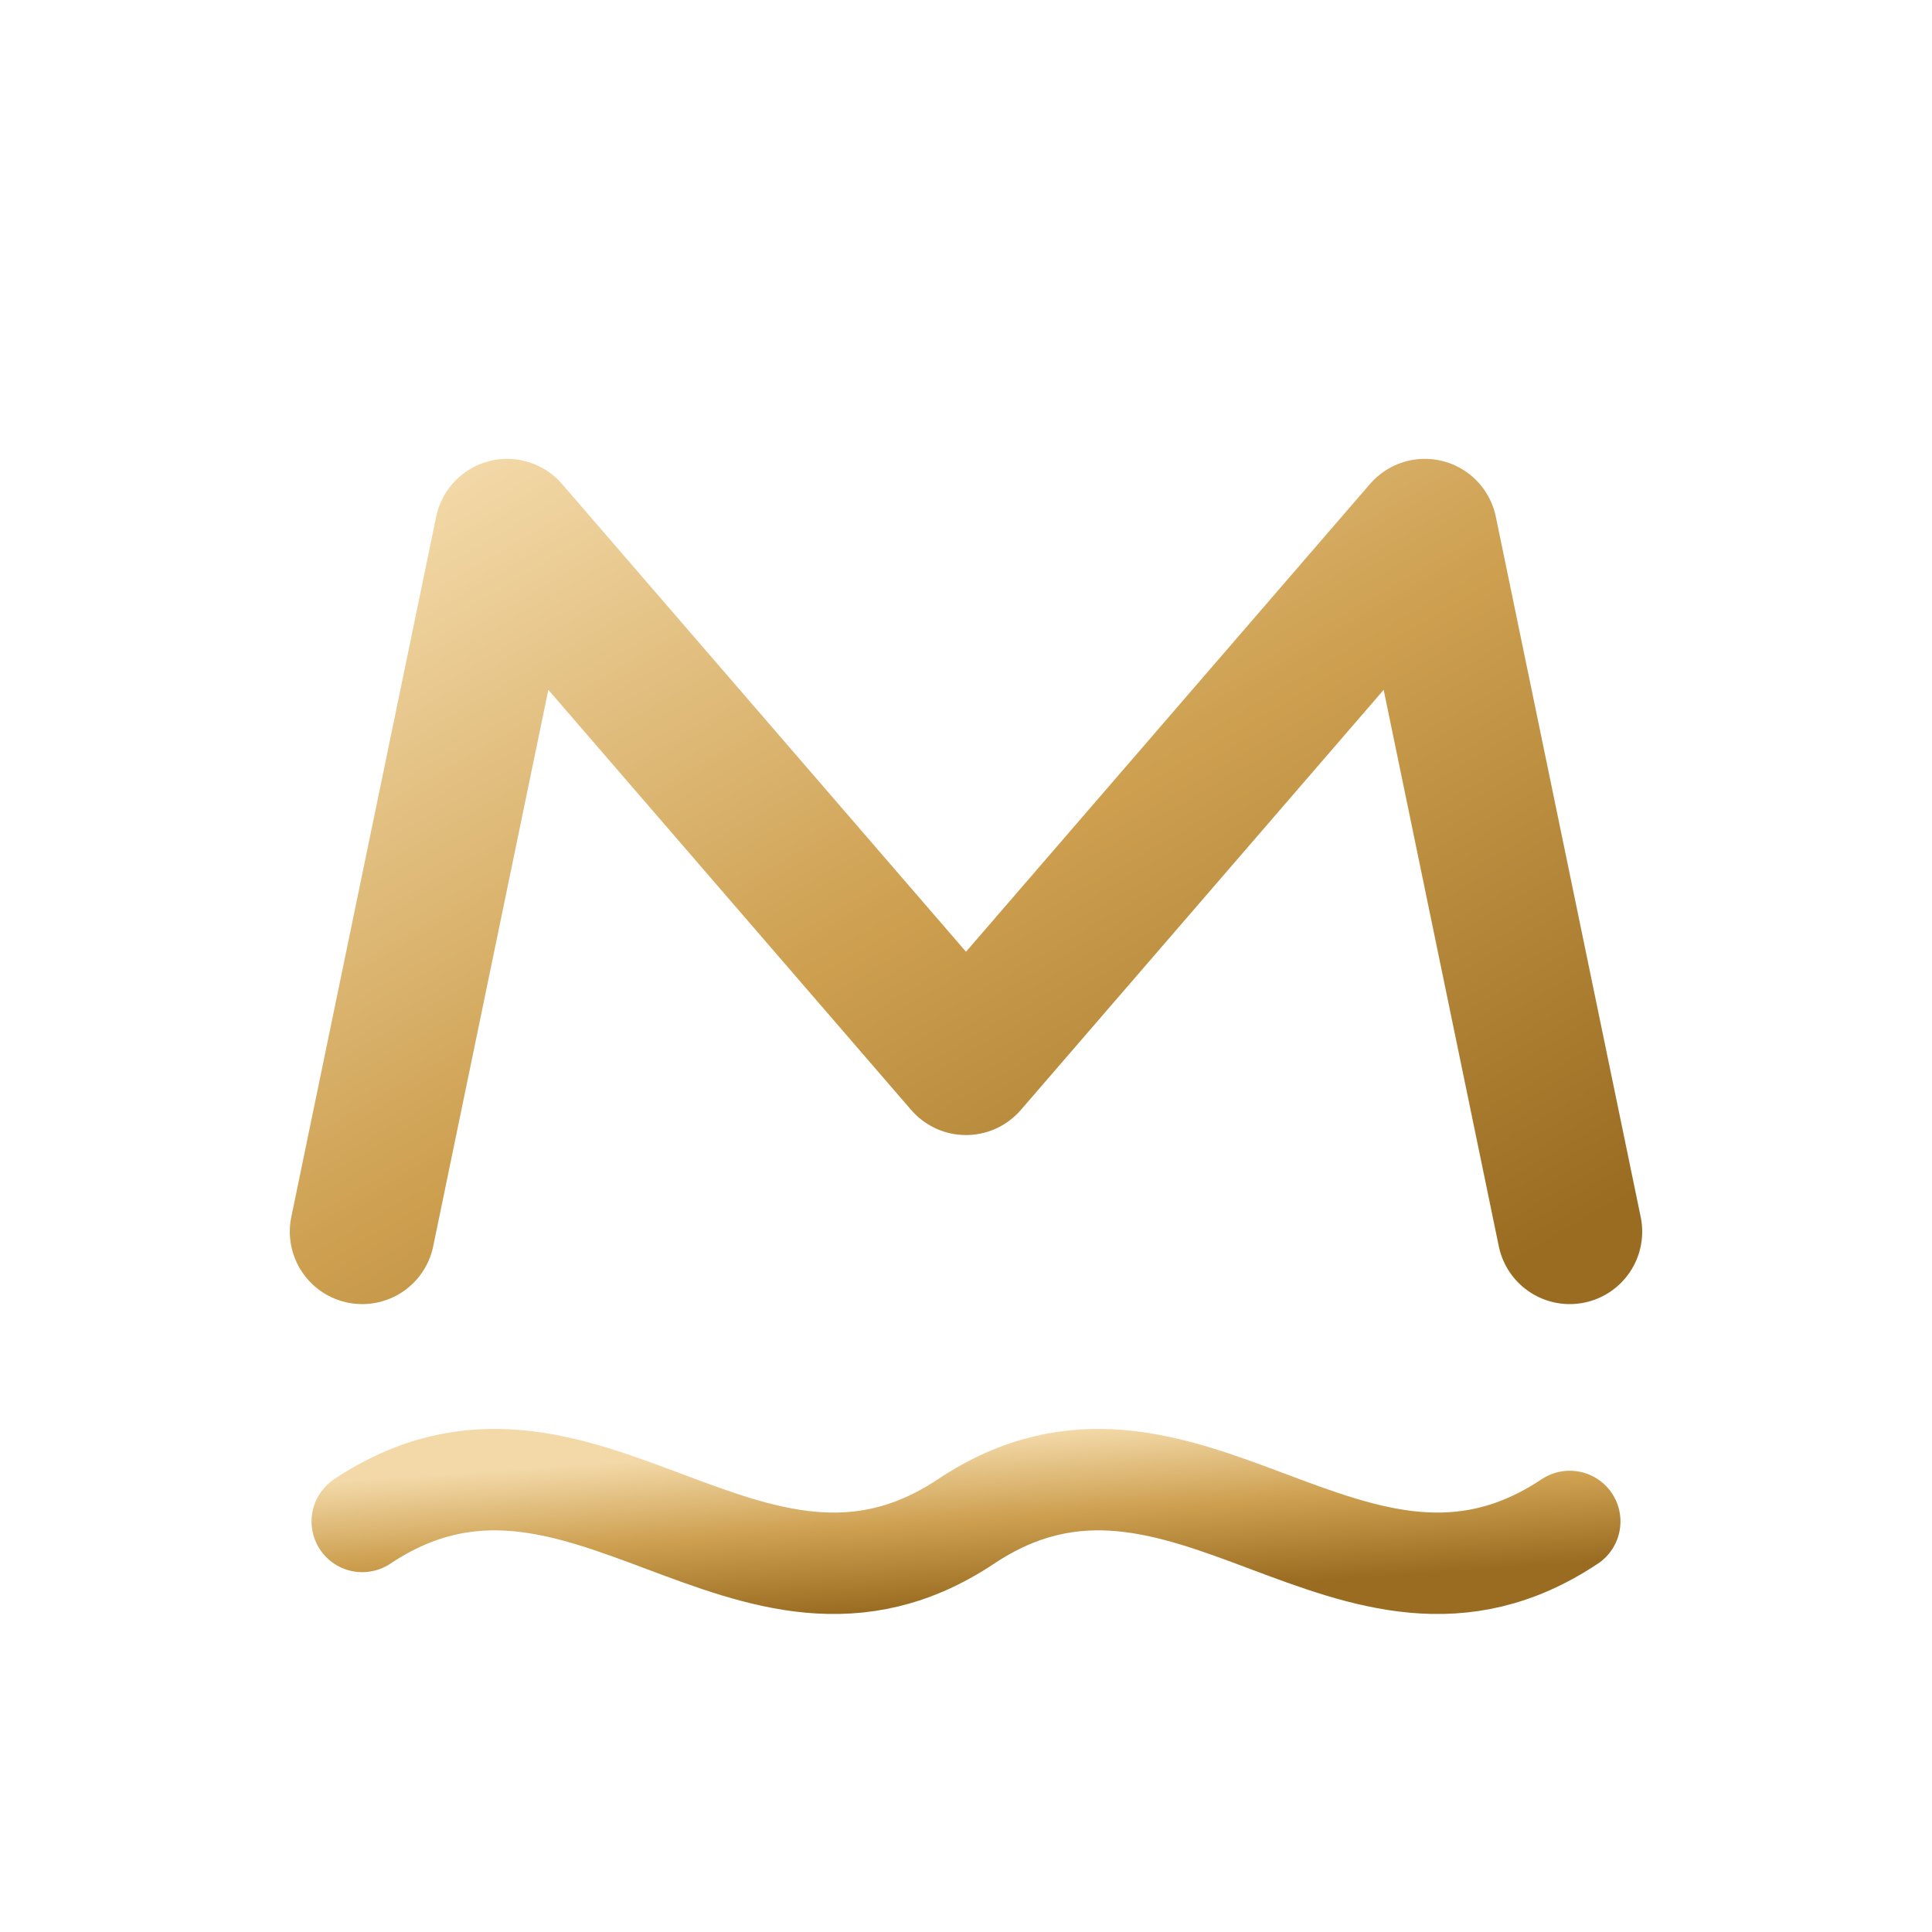
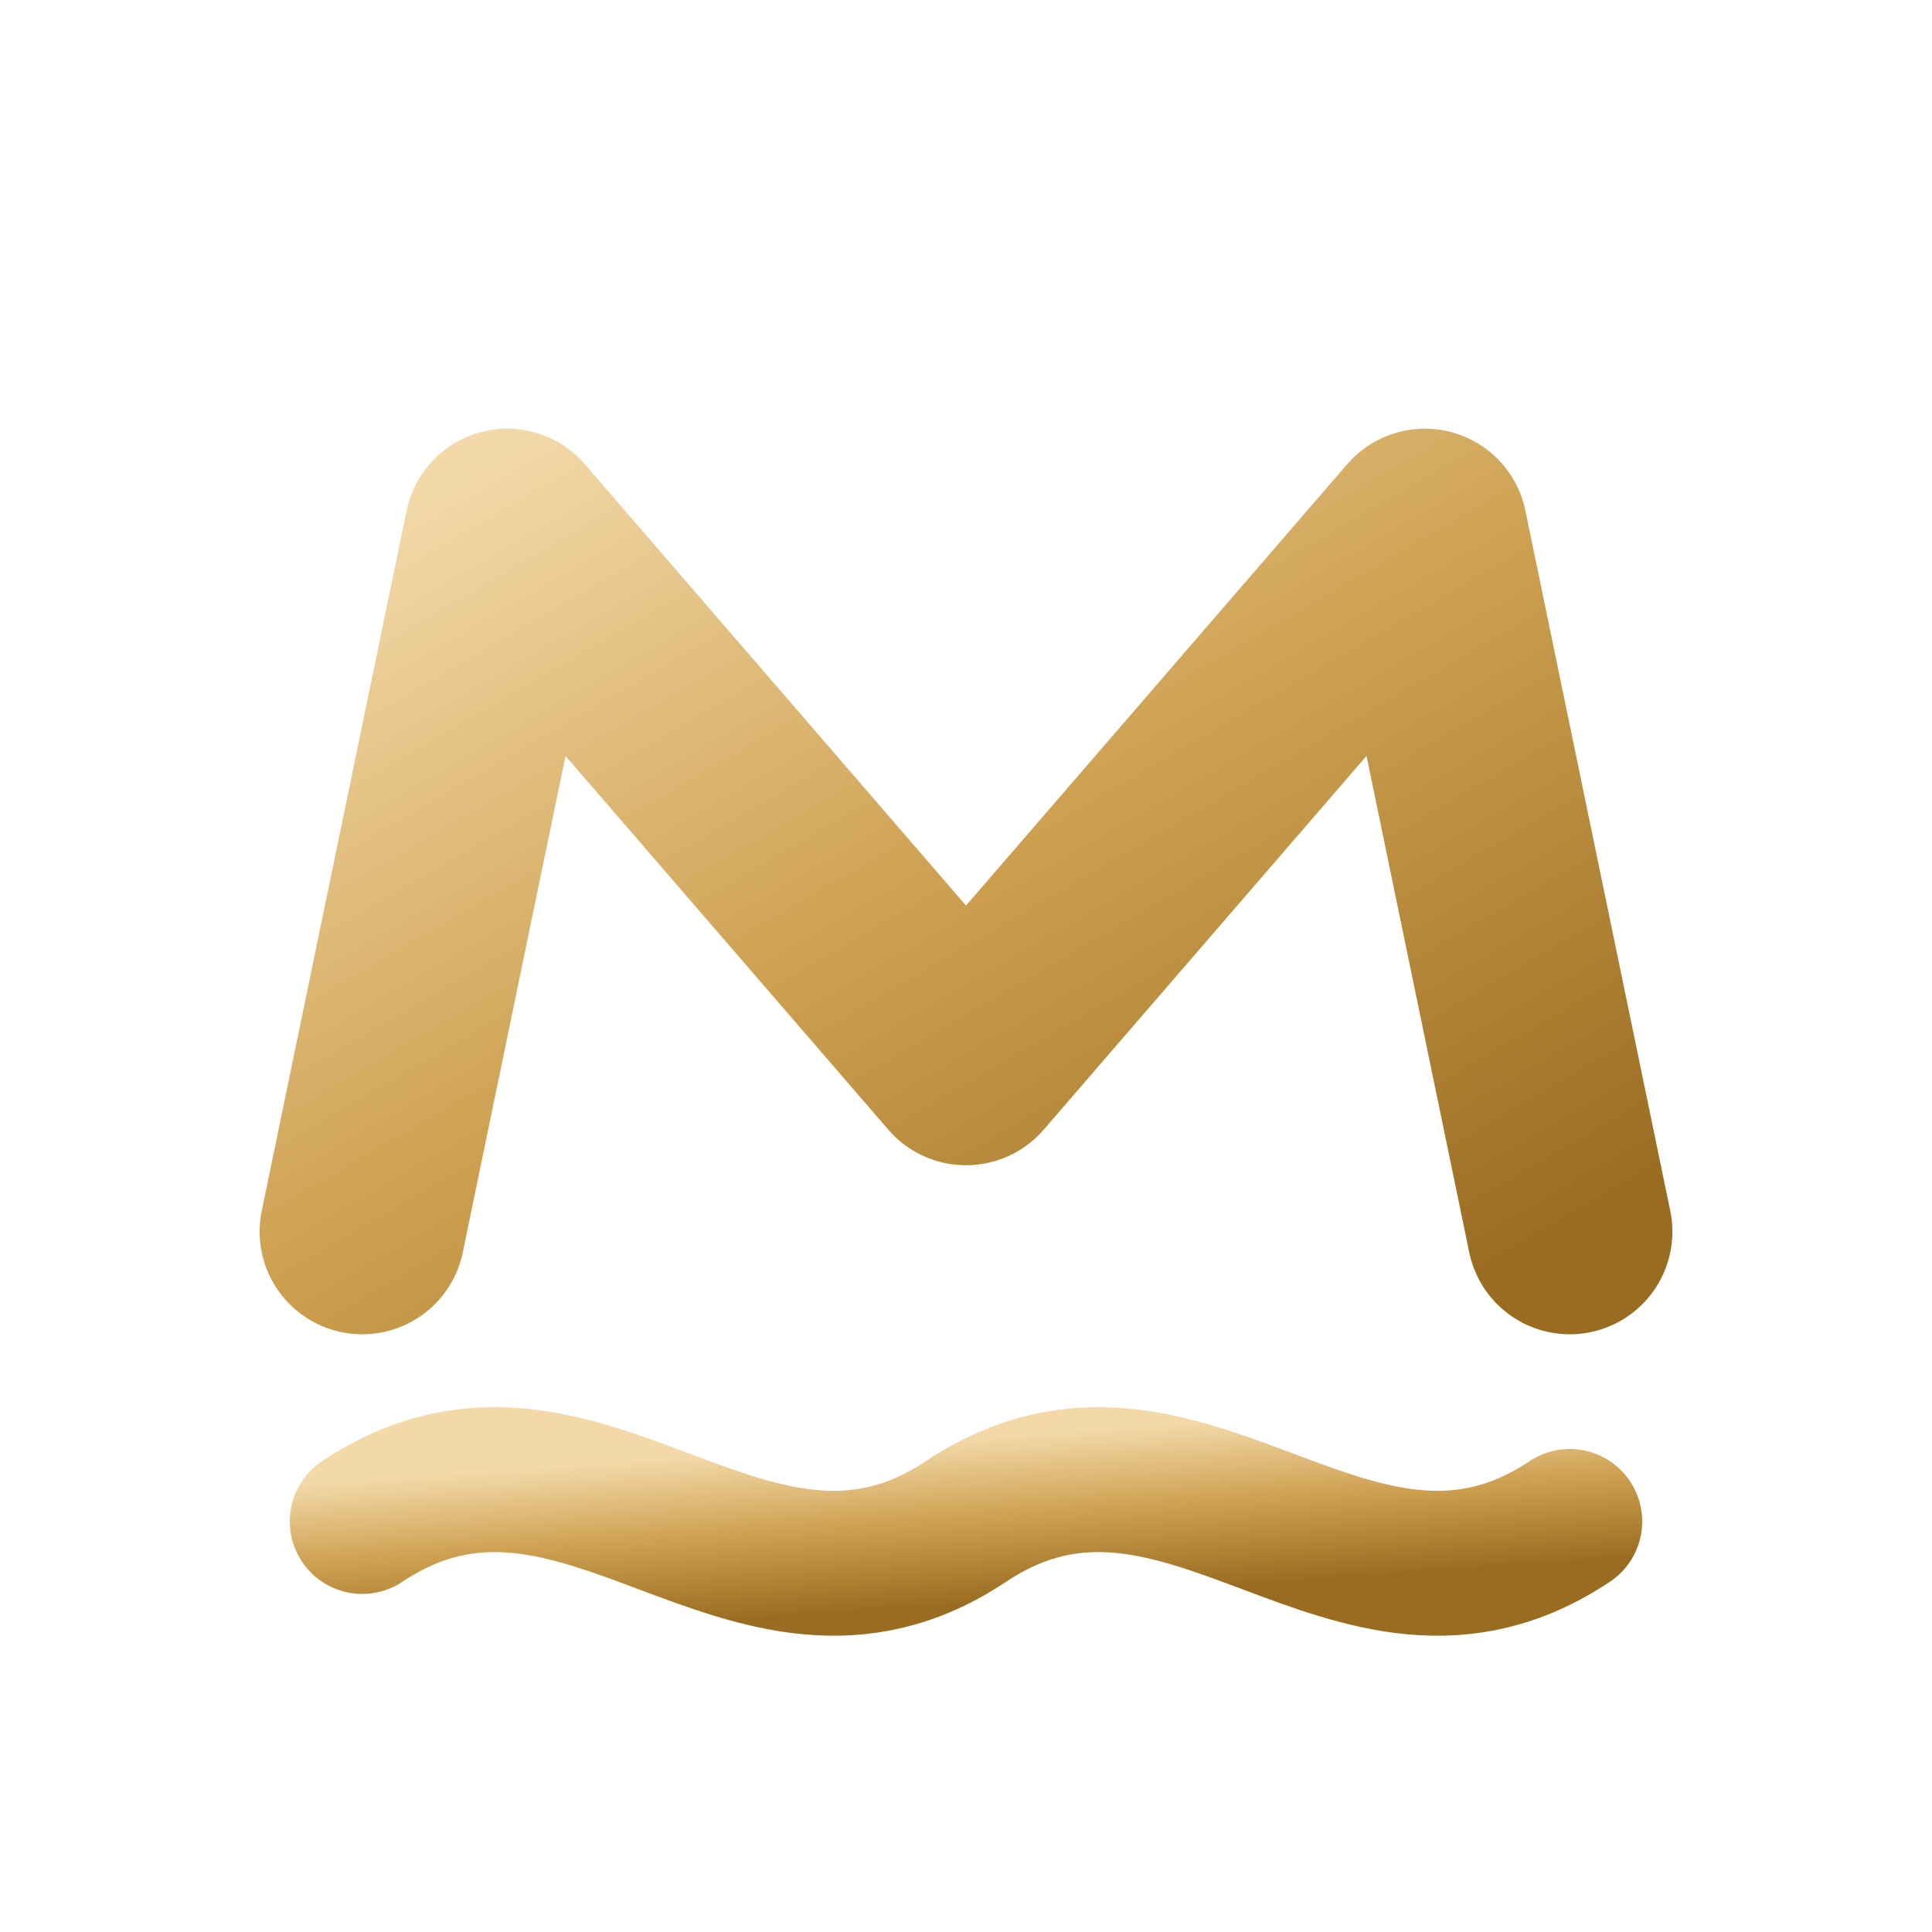
<svg xmlns="http://www.w3.org/2000/svg" viewBox="0 0 80 80" fill="none" role="img" aria-label="Maireys Hair Market">
  <defs>
    <linearGradient id="g" x1="0" y1="0" x2="1" y2="1">
      <stop offset="0" stop-color="#f3d9a8" />
      <stop offset=".5" stop-color="#cd9f4f" />
      <stop offset="1" stop-color="#9a6c22" />
    </linearGradient>
  </defs>
-   <path d="M15 51 L21 22 L40 44 L59 22 L65 51" stroke="url(#g)" stroke-width="6" stroke-linecap="round" stroke-linejoin="round" />
-   <path d="M15 63 C 24 57 31 69 40 63 C 49 57 56 69 65 63" stroke="url(#g)" stroke-width="4.2" stroke-linecap="round" />
+   <path d="M15 51 L21 22 L40 44 L59 22 L65 51" stroke="url(#g)" stroke-width="8.5" stroke-linecap="round" stroke-linejoin="round" />
+   <path d="M15 63 C 24 57 31 69 40 63 C 49 57 56 69 65 63" stroke="url(#g)" stroke-width="6" stroke-linecap="round" />
</svg>
